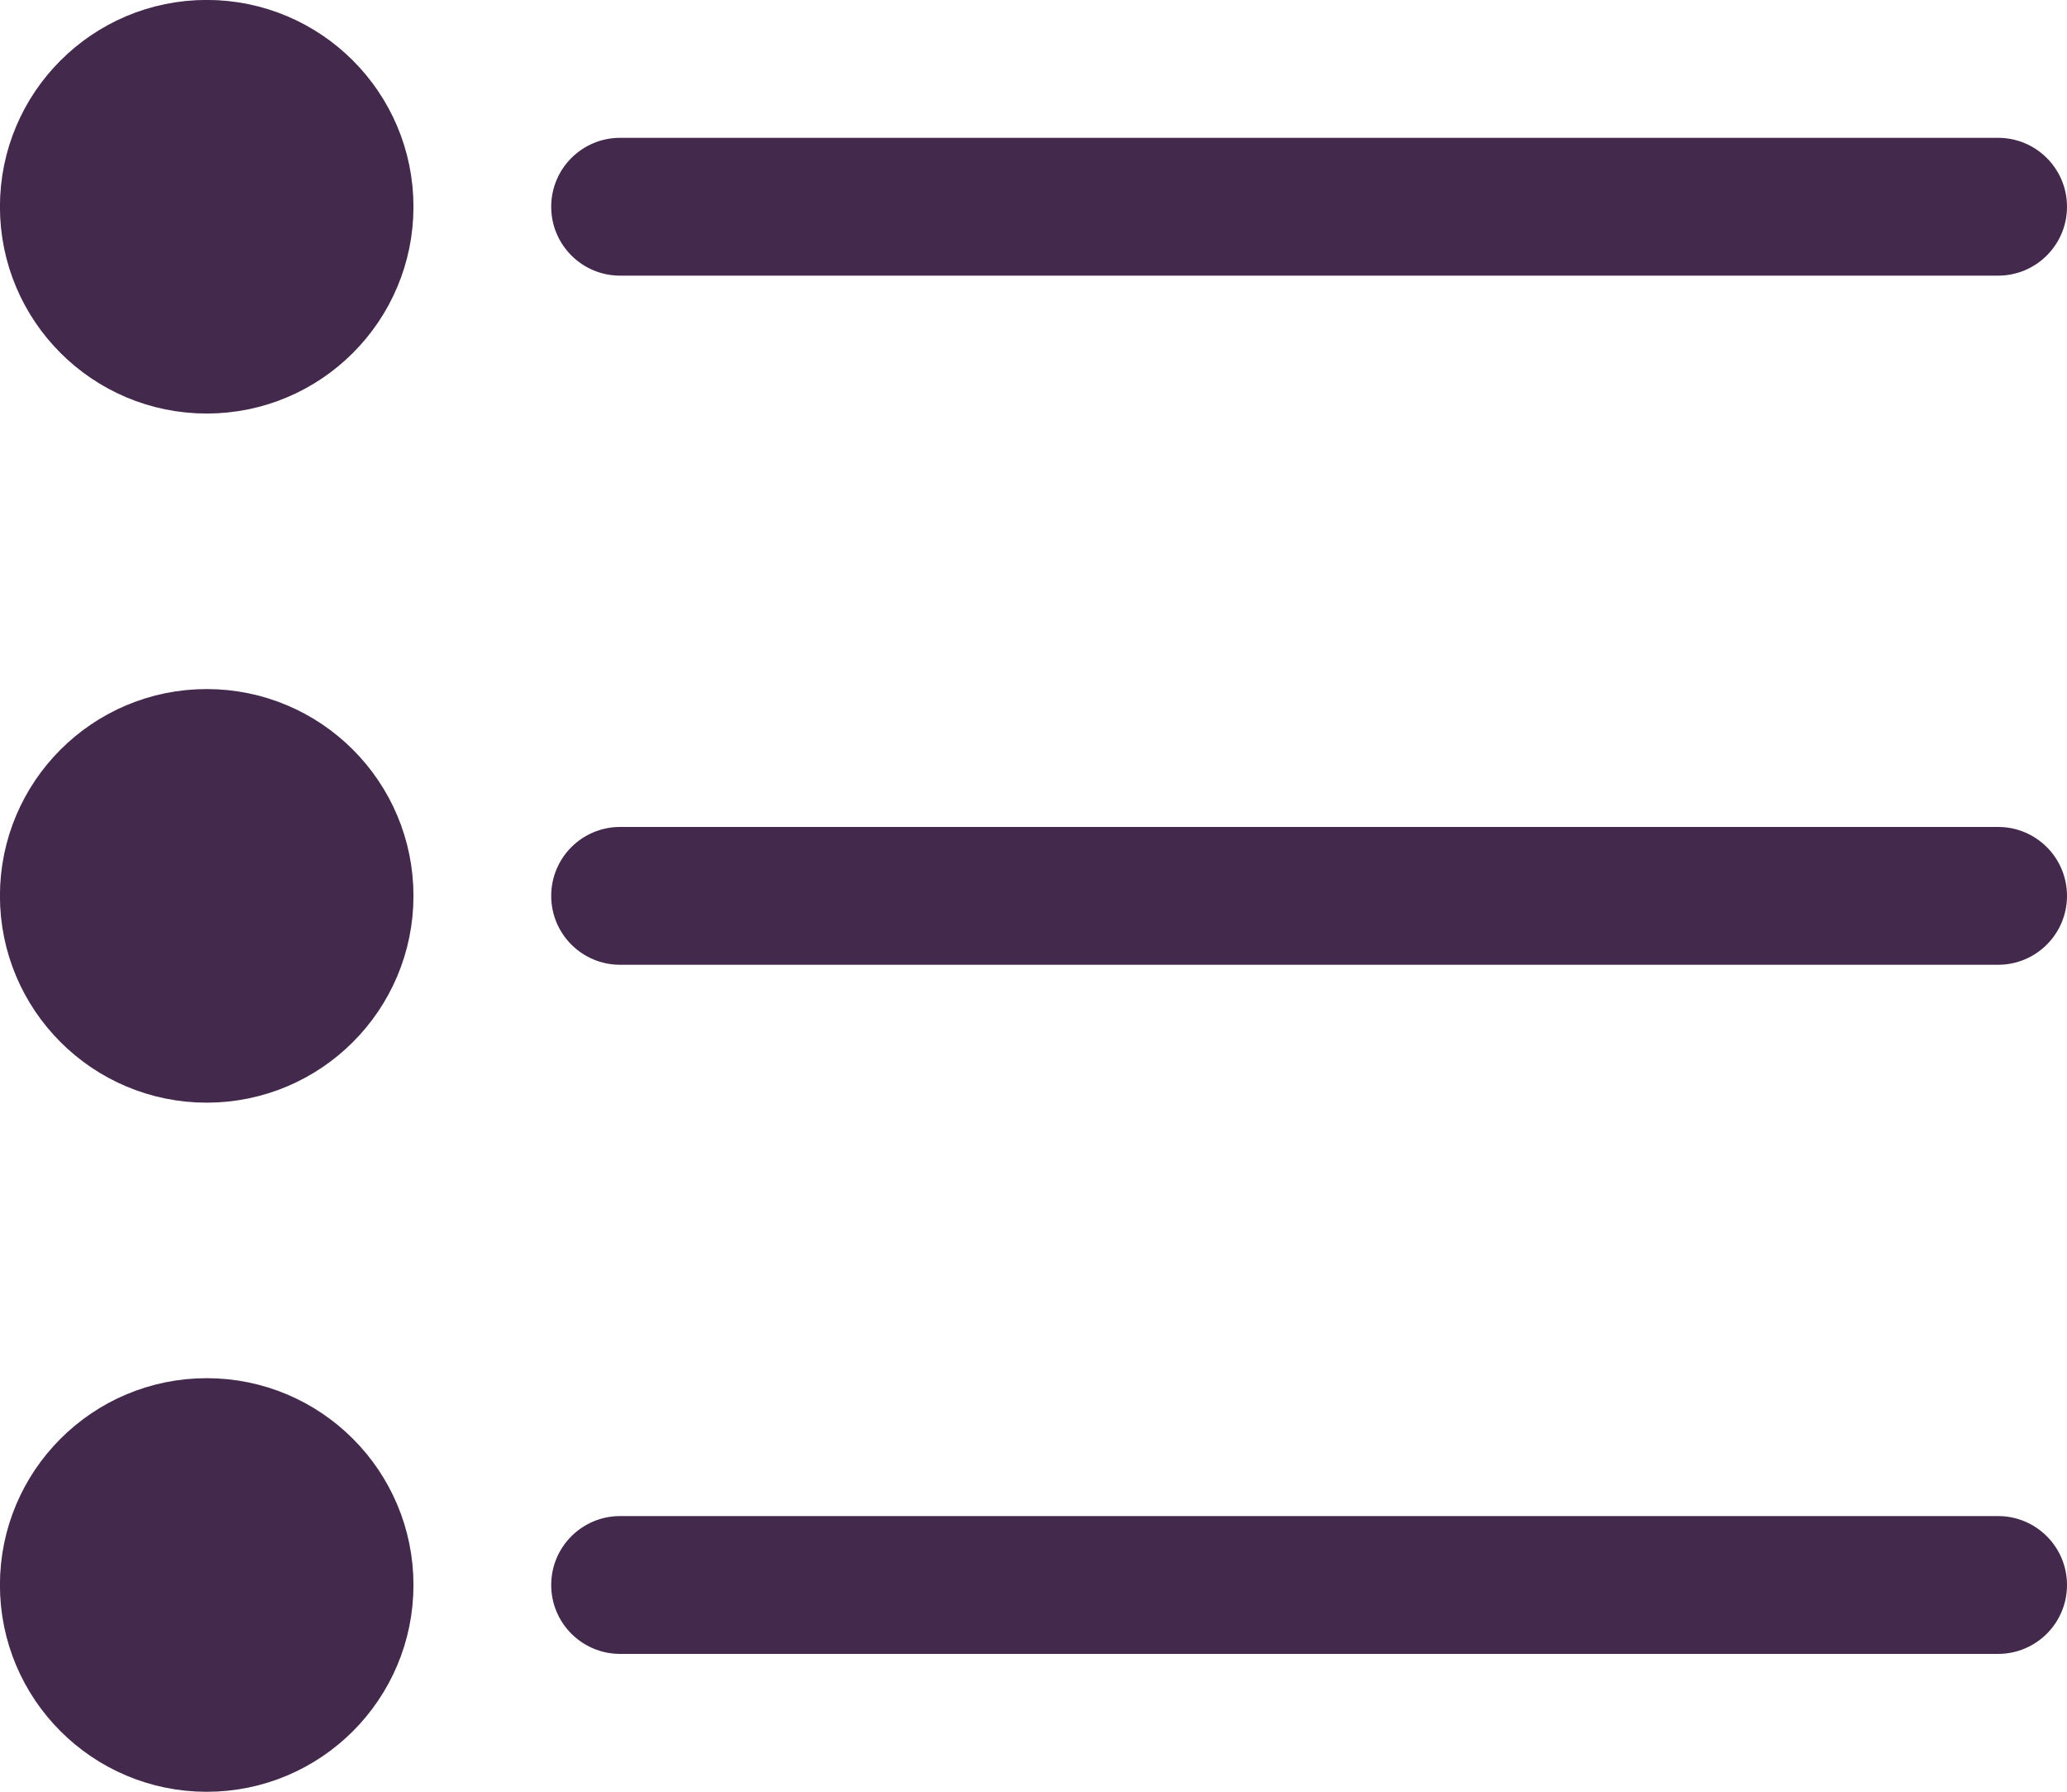
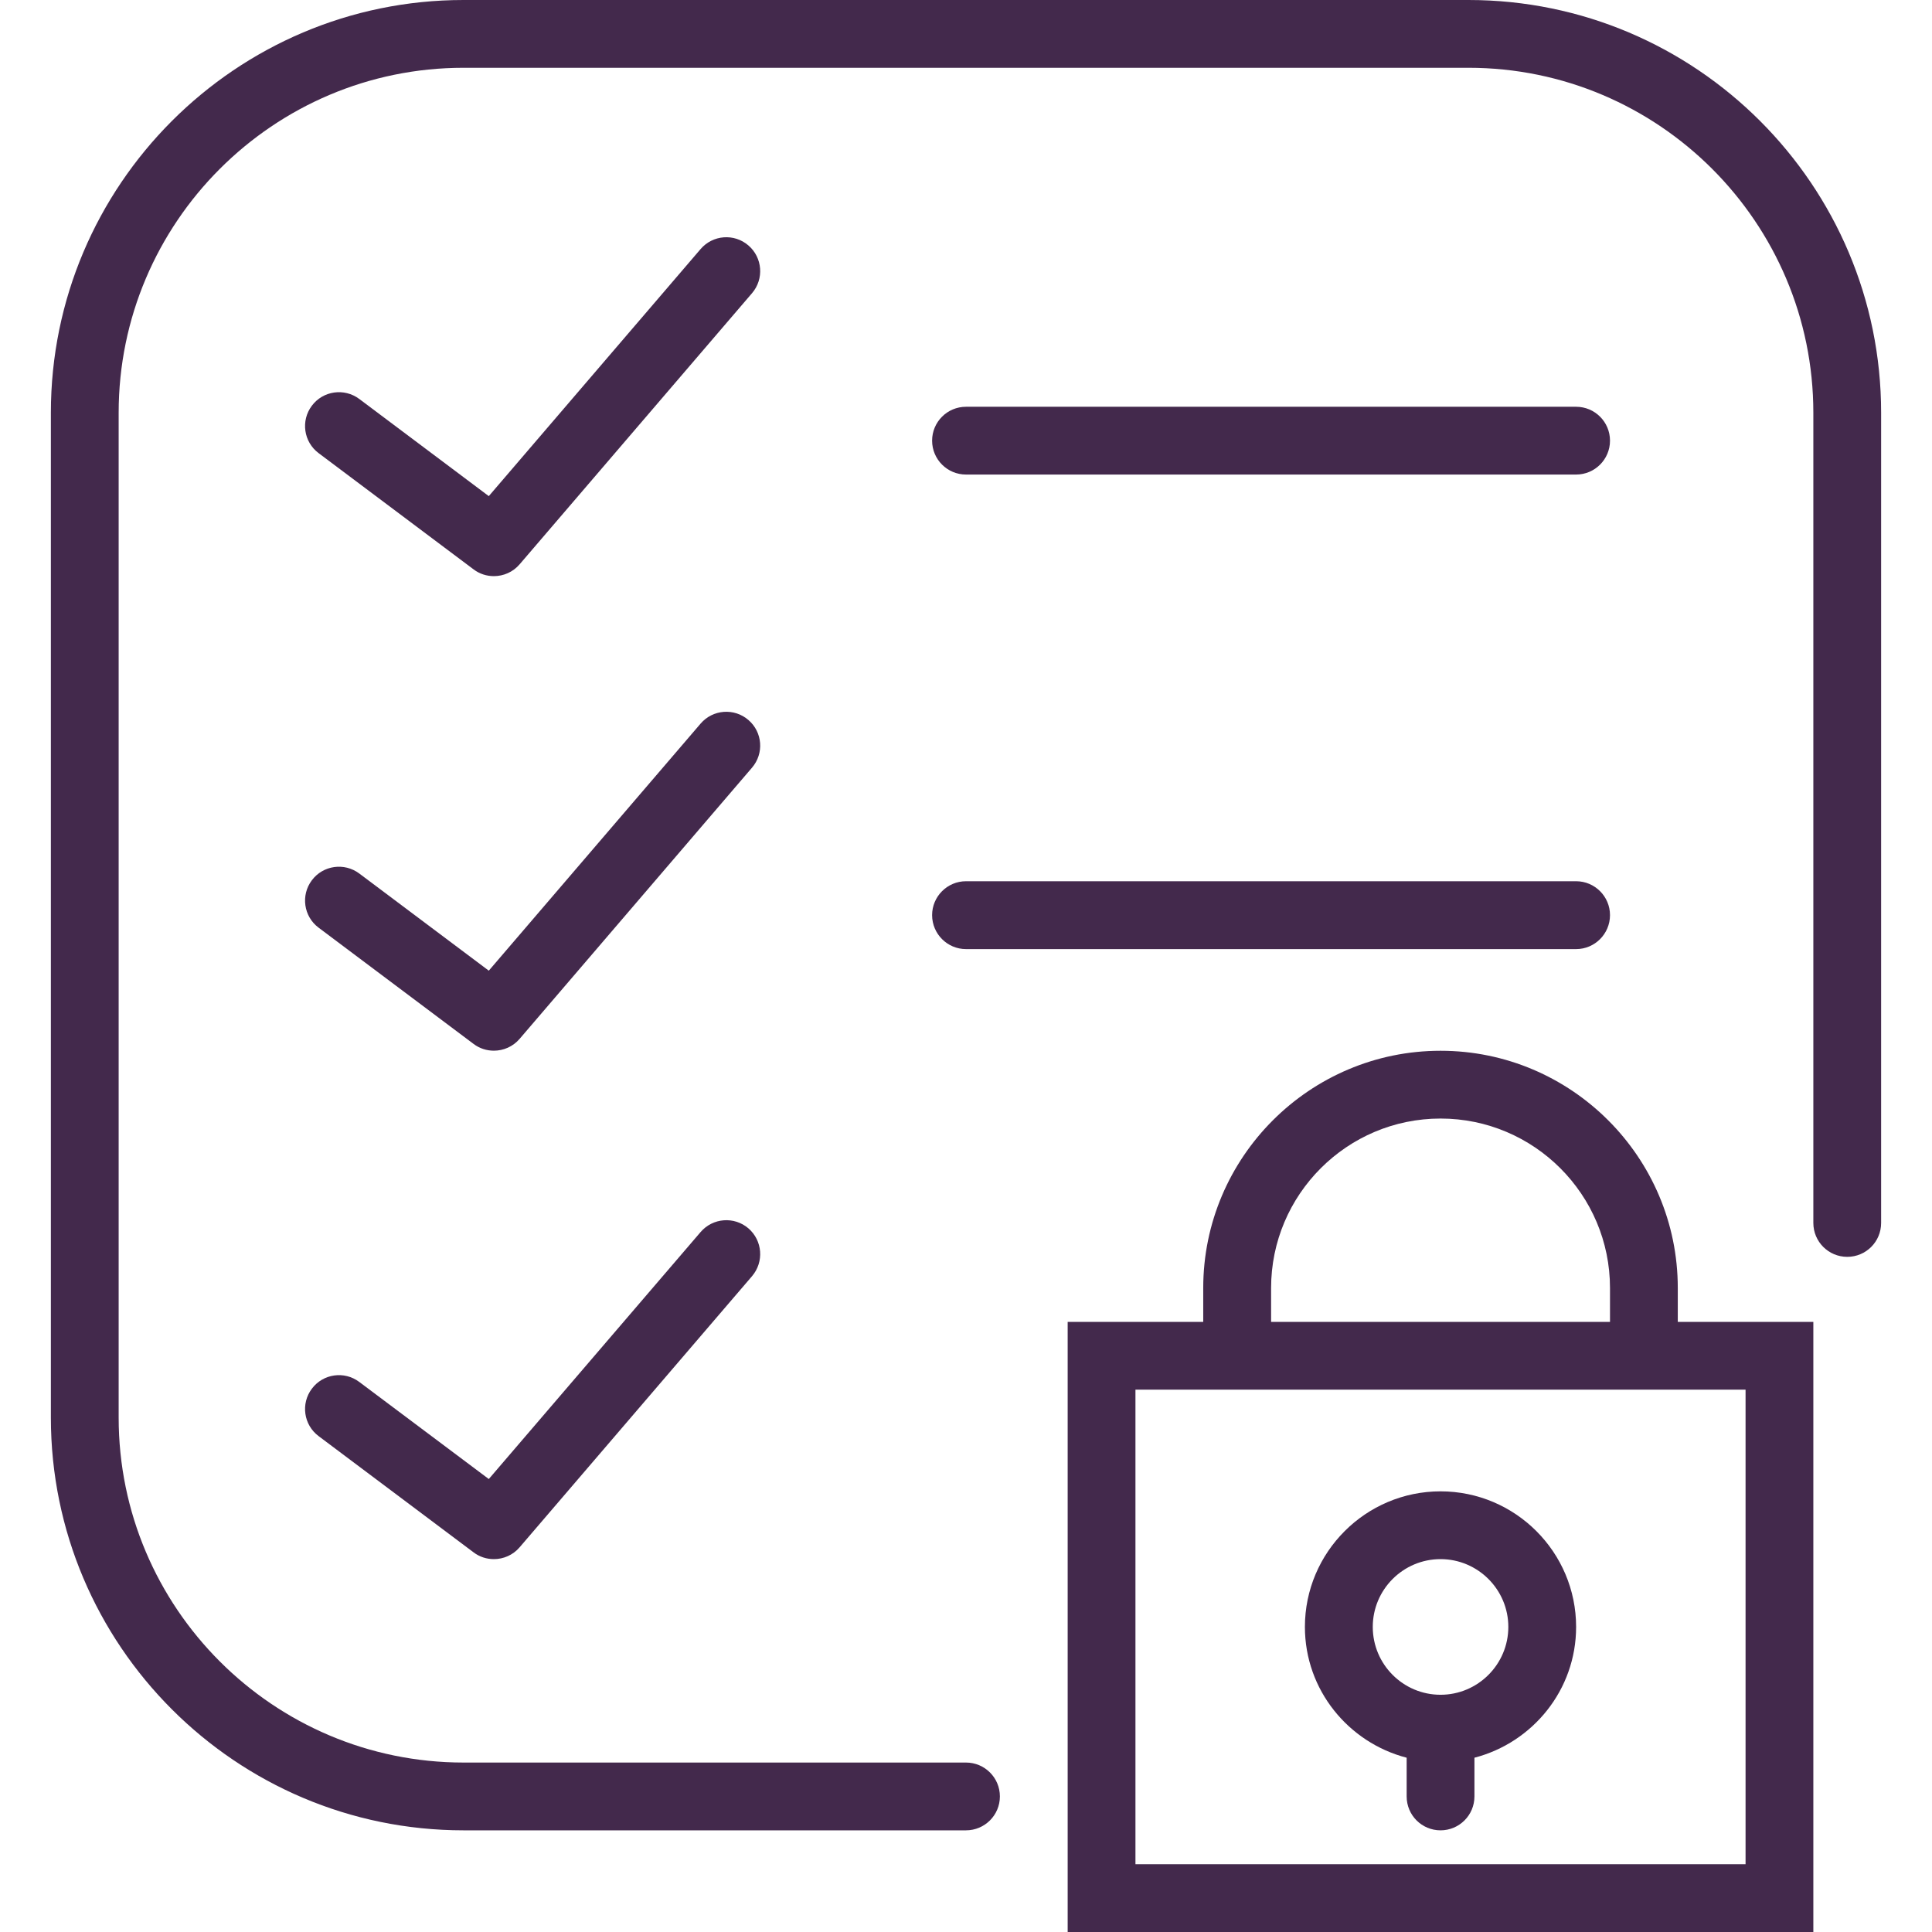
- <svg xmlns="http://www.w3.org/2000/svg" width="15" height="13" viewBox="0 0 15 13" fill="none">
-   <path d="M1.5 0.397C2.109 0.397 2.603 0.891 2.603 1.5C2.603 2.109 2.109 2.603 1.5 2.603C0.891 2.603 0.397 2.109 0.397 1.5C0.397 0.891 0.891 0.397 1.5 0.397Z" fill="#43294C" stroke="#43294C" stroke-width="0.795" />
-   <path d="M1.5 5.397C2.109 5.397 2.603 5.891 2.603 6.5C2.603 7.109 2.109 7.603 1.5 7.603C0.891 7.603 0.397 7.109 0.397 6.5C0.397 5.891 0.891 5.397 1.5 5.397Z" fill="#43294C" stroke="#43294C" stroke-width="0.795" />
-   <path d="M1.5 10.397C2.109 10.397 2.603 10.891 2.603 11.5C2.603 12.109 2.109 12.603 1.5 12.603C0.891 12.603 0.397 12.109 0.397 11.5C0.397 10.891 0.891 10.397 1.5 10.397Z" fill="#43294C" stroke="#43294C" stroke-width="0.795" />
-   <rect x="4" y="1" width="11" height="1" rx="0.5" fill="#43294C" />
-   <rect x="4" y="6" width="11" height="1" rx="0.5" fill="#43294C" />
-   <rect x="4" y="11" width="11" height="1" rx="0.5" fill="#43294C" />
+ <svg xmlns="http://www.w3.org/2000/svg" width="24" height="24" viewBox="0 0 24 24" fill="none">
+   <path d="M20.842 16C20.842 14.375 19.52 13.053 17.895 13.053C16.27 13.053 14.947 14.375 14.947 16V16.421H13.263V24H22.526V16.421H20.842V16ZM15.79 16C15.79 14.839 16.734 13.895 17.895 13.895C19.056 13.895 20 14.839 20 16V16.421H15.79V16ZM21.684 17.263V23.158H14.105V17.263H14.947H20.842H21.684Z" fill="#43294C" />
+   <path d="M17.474 21.835V22.316C17.474 22.549 17.662 22.737 17.895 22.737C18.127 22.737 18.316 22.549 18.316 22.316V21.835C19.04 21.647 19.579 20.993 19.579 20.21C19.579 19.282 18.824 18.526 17.895 18.526C16.966 18.526 16.21 19.282 16.21 20.21C16.21 20.993 16.75 21.647 17.474 21.835ZM17.895 19.368C18.359 19.368 18.737 19.746 18.737 20.21C18.737 20.675 18.359 21.053 17.895 21.053C17.43 21.053 17.053 20.675 17.053 20.21C17.053 19.746 17.43 19.368 17.895 19.368Z" fill="#43294C" />
+   <path d="M12 5.895H19.579C19.811 5.895 20 5.707 20 5.474C20 5.241 19.811 5.053 19.579 5.053H12C11.768 5.053 11.579 5.241 11.579 5.474C11.579 5.707 11.768 5.895 12 5.895Z" fill="#43294C" />
+   <path d="M12 11.79H19.579C19.811 11.79 20 11.601 20 11.368C20 11.136 19.811 10.947 19.579 10.947H12C11.768 10.947 11.579 11.136 11.579 11.368C11.579 11.601 11.768 11.79 12 11.79Z" fill="#43294C" />
+   <path d="M9.297 3.049C9.121 2.897 8.855 2.917 8.703 3.094L6.072 6.163L4.463 4.956C4.277 4.817 4.013 4.854 3.874 5.04C3.734 5.226 3.772 5.49 3.958 5.629L5.883 7.073C5.958 7.13 6.047 7.157 6.135 7.157C6.254 7.157 6.372 7.107 6.455 7.01L9.342 3.642C9.493 3.466 9.473 3.2 9.297 3.049Z" fill="#43294C" />
+   <path d="M9.297 8.944C9.121 8.792 8.855 8.812 8.703 8.989L6.072 12.058L4.463 10.851C4.277 10.712 4.013 10.749 3.874 10.935C3.734 11.121 3.772 11.385 3.958 11.524L5.883 12.968C5.958 13.025 6.047 13.052 6.135 13.052C6.254 13.052 6.372 13.002 6.455 12.905L9.342 9.536C9.493 9.36 9.473 9.095 9.297 8.944Z" fill="#43294C" />
+   <path d="M8.703 15.305L6.072 18.373L4.463 17.167C4.277 17.027 4.013 17.065 3.874 17.251C3.734 17.437 3.772 17.701 3.958 17.84L5.883 19.284C5.958 19.341 6.047 19.368 6.135 19.368C6.254 19.368 6.372 19.318 6.455 19.221L9.342 15.853C9.493 15.676 9.473 15.411 9.297 15.259C9.121 15.108 8.855 15.128 8.703 15.305Z" fill="#43294C" />
+   <path d="M18.242 0H5.758C2.931 0 0.632 2.3 0.632 5.127V17.61C0.632 20.437 2.931 22.737 5.758 22.737H12C12.232 22.737 12.421 22.549 12.421 22.316C12.421 22.083 12.232 21.895 12 21.895H5.758C3.396 21.895 1.474 19.973 1.474 17.61V5.127C1.474 2.764 3.396 0.842 5.758 0.842H18.242C20.604 0.842 22.526 2.764 22.526 5.127V15.192C22.526 15.425 22.715 15.613 22.947 15.613C23.18 15.613 23.368 15.425 23.368 15.192V5.127C23.368 2.3 21.069 0 18.242 0Z" fill="#43294C" />
</svg>
